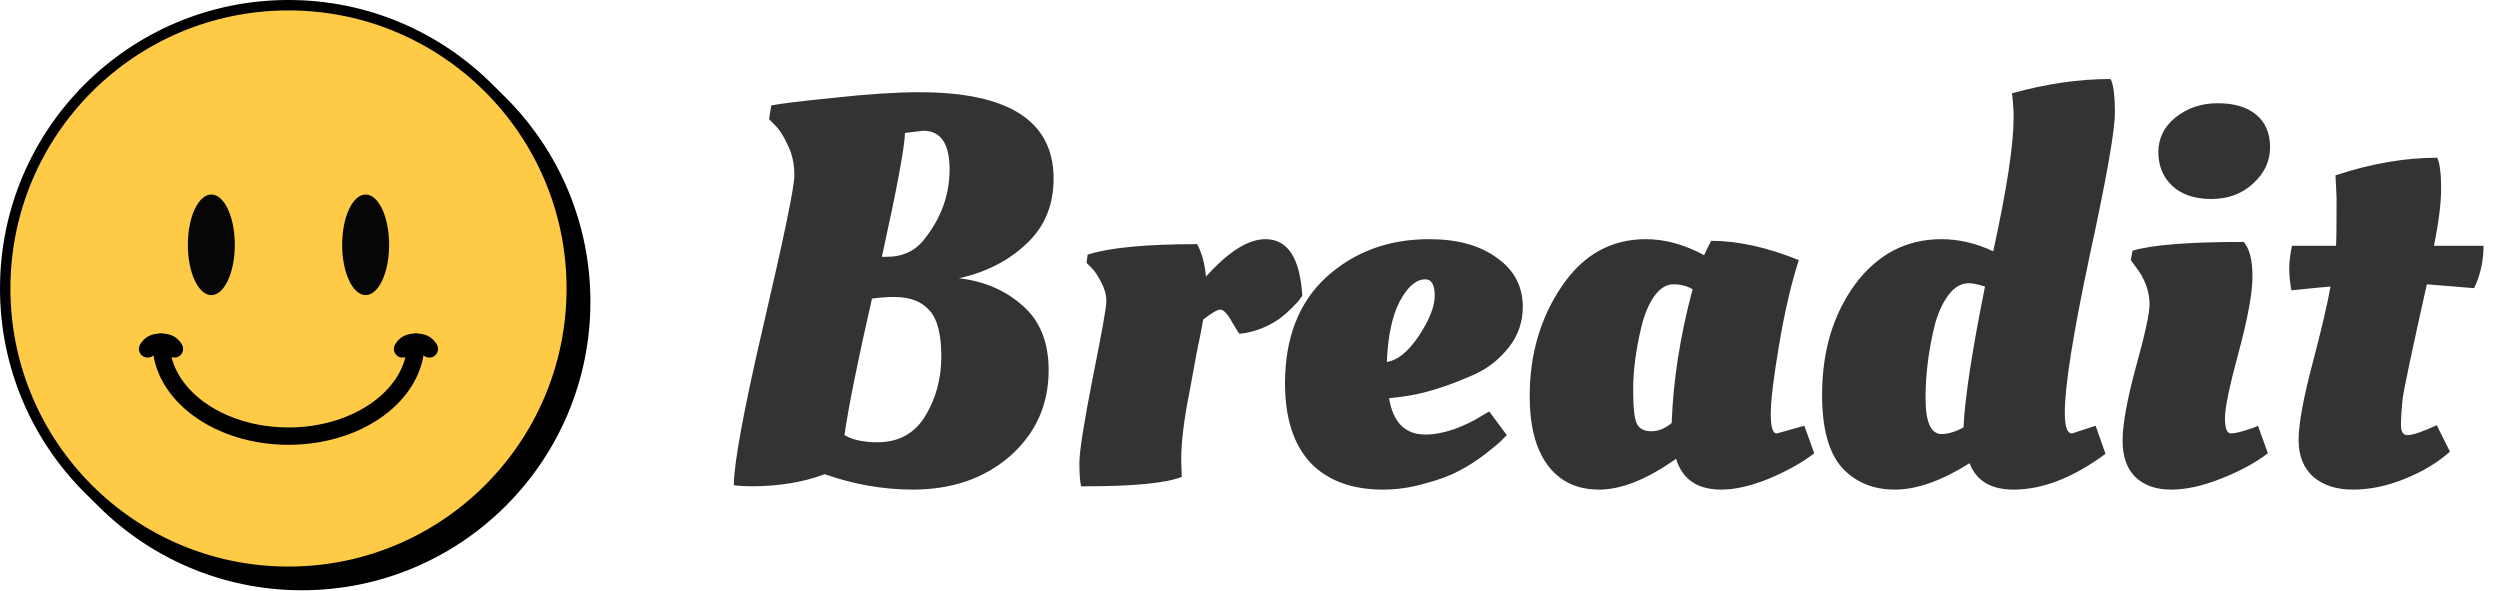
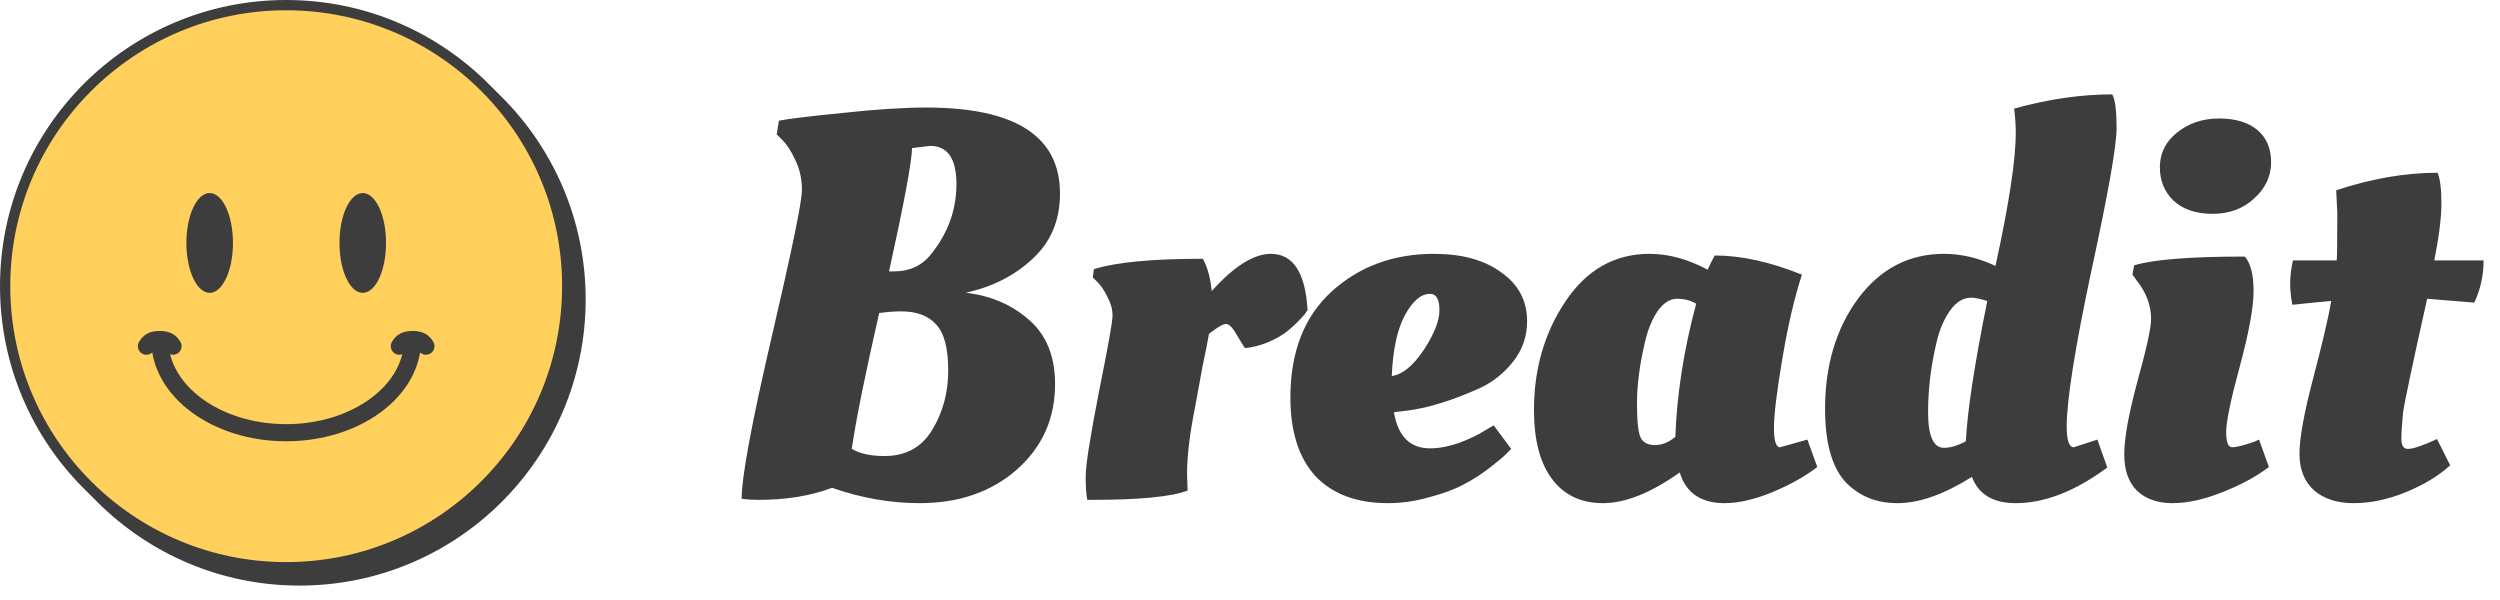
- <svg xmlns="http://www.w3.org/2000/svg" width="144" height="34" viewBox="0 0 144 34" fill="none">
-   <path d="M52.572 28.201C50.881 28.201 49.19 27.905 47.499 27.313C46.274 27.778 44.858 28.011 43.251 28.011C42.892 28.011 42.564 27.989 42.269 27.947C42.269 26.679 42.85 23.551 44.012 18.563C45.175 13.575 45.756 10.754 45.756 10.099C45.756 9.444 45.629 8.862 45.375 8.355C45.143 7.848 44.9 7.468 44.646 7.214L44.297 6.865L44.424 6.073C44.953 5.967 46.168 5.819 48.07 5.629C49.993 5.418 51.621 5.312 52.952 5.312C58.109 5.312 60.687 6.971 60.687 10.289C60.687 11.832 60.159 13.089 59.102 14.062C58.067 15.034 56.778 15.689 55.235 16.027C56.693 16.196 57.919 16.725 58.912 17.612C59.906 18.479 60.402 19.715 60.402 21.321C60.402 23.308 59.662 24.957 58.183 26.267C56.703 27.556 54.833 28.201 52.572 28.201ZM51.494 17.105C51.113 17.105 50.691 17.137 50.226 17.2C49.401 20.814 48.873 23.435 48.641 25.062C49.106 25.337 49.74 25.474 50.543 25.474C51.769 25.474 52.688 24.967 53.301 23.953C53.914 22.938 54.22 21.797 54.22 20.529C54.22 19.24 53.988 18.352 53.523 17.866C53.079 17.359 52.403 17.105 51.494 17.105ZM51.082 14.791C52.012 14.791 52.741 14.442 53.269 13.745C54.22 12.54 54.696 11.208 54.696 9.75C54.696 8.271 54.188 7.531 53.174 7.531L52.128 7.658C52.107 8.482 51.663 10.86 50.796 14.791H51.082ZM62.522 28.011H62.268C62.205 27.715 62.173 27.26 62.173 26.647C62.173 26.013 62.427 24.396 62.934 21.797C63.462 19.176 63.726 17.697 63.726 17.359C63.726 16.999 63.631 16.64 63.441 16.281C63.251 15.9 63.061 15.615 62.87 15.425L62.585 15.139L62.648 14.664C63.917 14.262 66.019 14.062 68.957 14.062C69.232 14.59 69.401 15.213 69.465 15.932C70.754 14.495 71.895 13.776 72.888 13.776C74.177 13.776 74.885 14.865 75.012 17.042C74.97 17.084 74.917 17.158 74.854 17.264C74.79 17.348 74.642 17.507 74.41 17.739C74.177 17.971 73.934 18.183 73.681 18.373C72.962 18.859 72.201 19.145 71.398 19.229C71.377 19.229 71.229 18.997 70.954 18.532C70.701 18.067 70.479 17.834 70.289 17.834C70.12 17.834 69.792 18.024 69.306 18.405C69.243 18.785 69.116 19.43 68.925 20.339C68.756 21.247 68.619 21.998 68.513 22.59C68.196 24.153 68.038 25.464 68.038 26.52L68.07 27.472C67.14 27.831 65.29 28.011 62.522 28.011ZM74.017 22.082C74.017 19.462 74.809 17.422 76.395 15.964C78.001 14.505 79.977 13.776 82.323 13.776C83.95 13.776 85.25 14.136 86.222 14.854C87.216 15.552 87.712 16.492 87.712 17.676C87.712 18.542 87.448 19.314 86.92 19.99C86.391 20.666 85.747 21.184 84.986 21.543C83.38 22.262 81.985 22.695 80.801 22.843L80.009 22.938C80.241 24.333 80.939 25.03 82.101 25.03C82.608 25.03 83.168 24.925 83.781 24.713C84.394 24.481 84.88 24.248 85.24 24.016L85.778 23.699L86.793 25.062C86.793 25.062 86.677 25.178 86.444 25.411C86.317 25.538 86.011 25.791 85.525 26.172C85.06 26.531 84.563 26.848 84.035 27.123C83.528 27.398 82.872 27.641 82.069 27.852C81.266 28.084 80.463 28.201 79.66 28.201C77.863 28.201 76.469 27.683 75.475 26.647C74.503 25.591 74.017 24.069 74.017 22.082ZM79.882 20.846C80.495 20.761 81.108 20.265 81.721 19.356C82.333 18.426 82.64 17.654 82.64 17.042C82.64 16.408 82.46 16.09 82.101 16.09C81.573 16.09 81.087 16.503 80.643 17.327C80.199 18.151 79.945 19.324 79.882 20.846ZM103.612 14.981C103.168 16.355 102.788 17.993 102.471 19.895C102.154 21.776 101.995 23.097 101.995 23.858C101.995 24.597 102.112 24.967 102.344 24.967L103.929 24.523L104.5 26.108C103.824 26.637 102.957 27.123 101.9 27.567C100.865 27.989 99.945 28.201 99.142 28.201C97.769 28.201 96.902 27.609 96.543 26.425C94.873 27.609 93.394 28.201 92.104 28.201C90.836 28.201 89.854 27.736 89.156 26.806C88.459 25.876 88.11 24.544 88.11 22.811C88.11 20.423 88.723 18.32 89.949 16.503C91.174 14.685 92.791 13.776 94.799 13.776C95.898 13.776 97.018 14.083 98.159 14.696C98.329 14.315 98.466 14.04 98.572 13.871C100.093 13.871 101.774 14.241 103.612 14.981ZM94.07 22.431C94.07 23.488 94.144 24.153 94.292 24.428C94.44 24.703 94.715 24.84 95.116 24.84C95.518 24.84 95.909 24.682 96.289 24.365C96.374 21.913 96.775 19.345 97.494 16.661C97.177 16.471 96.807 16.376 96.384 16.376C95.983 16.376 95.613 16.608 95.275 17.073C94.958 17.538 94.715 18.119 94.546 18.817C94.228 20.148 94.07 21.353 94.07 22.431ZM115.984 28.201C114.674 28.201 113.828 27.694 113.448 26.679C111.842 27.694 110.404 28.201 109.136 28.201C107.889 28.201 106.875 27.778 106.093 26.933C105.332 26.066 104.952 24.671 104.952 22.748C104.952 20.233 105.586 18.109 106.854 16.376C108.143 14.643 109.802 13.776 111.831 13.776C112.824 13.776 113.818 14.009 114.811 14.474C115.593 10.902 115.984 8.334 115.984 6.77C115.984 6.305 115.952 5.84 115.889 5.375C117.854 4.826 119.746 4.551 121.564 4.551C121.733 4.826 121.817 5.481 121.817 6.517C121.817 7.531 121.331 10.278 120.359 14.759C119.408 19.24 118.932 22.241 118.932 23.762C118.932 24.566 119.07 24.967 119.344 24.967L120.708 24.523L121.278 26.14C119.418 27.514 117.654 28.201 115.984 28.201ZM111.831 24.999C112.211 24.999 112.634 24.872 113.099 24.618V24.587C113.184 22.875 113.596 20.18 114.336 16.503C113.913 16.376 113.606 16.312 113.416 16.312C112.972 16.312 112.581 16.534 112.243 16.978C111.905 17.422 111.641 17.993 111.451 18.69C111.091 20.127 110.912 21.543 110.912 22.938C110.912 24.312 111.218 24.999 111.831 24.999ZM129.742 15.932C129.742 16.862 129.478 18.31 128.95 20.275C128.422 22.22 128.157 23.488 128.157 24.079C128.157 24.671 128.274 24.967 128.506 24.967C128.739 24.967 129.161 24.861 129.774 24.65L130.059 24.523L130.63 26.108C129.912 26.658 129.013 27.144 127.935 27.567C126.879 27.989 125.917 28.201 125.051 28.201C124.184 28.201 123.497 27.958 122.99 27.472C122.504 26.985 122.261 26.288 122.261 25.379C122.261 24.449 122.514 23.044 123.022 21.163C123.55 19.261 123.814 18.056 123.814 17.549C123.814 16.767 123.539 16.027 122.99 15.33L122.736 14.981L122.831 14.442C123.93 14.104 126.065 13.935 129.235 13.935C129.573 14.315 129.742 14.981 129.742 15.932ZM127.365 11.462C126.414 11.462 125.663 11.208 125.114 10.701C124.586 10.194 124.321 9.549 124.321 8.767C124.321 7.964 124.649 7.299 125.304 6.77C125.98 6.221 126.794 5.946 127.745 5.946C128.696 5.946 129.436 6.168 129.964 6.612C130.493 7.055 130.757 7.679 130.757 8.482C130.757 9.285 130.429 9.983 129.774 10.574C129.14 11.166 128.337 11.462 127.365 11.462ZM142.512 16.598L139.786 16.376C138.94 20.159 138.475 22.357 138.391 22.97C138.328 23.583 138.296 24.09 138.296 24.492C138.296 24.872 138.423 25.062 138.676 25.062C138.972 25.062 139.532 24.872 140.356 24.492L141.117 26.013C140.441 26.626 139.585 27.144 138.549 27.567C137.514 27.989 136.51 28.201 135.538 28.201C134.587 28.201 133.826 27.958 133.255 27.472C132.685 26.964 132.399 26.256 132.399 25.348C132.399 24.439 132.663 22.98 133.192 20.973C133.72 18.965 134.069 17.475 134.238 16.503C133.731 16.545 132.98 16.619 131.987 16.725C131.903 16.281 131.86 15.869 131.86 15.488C131.86 15.087 131.913 14.643 132.019 14.157H134.555C134.576 13.882 134.587 12.963 134.587 11.399L134.523 10.099C136.573 9.423 138.528 9.084 140.388 9.084C140.536 9.423 140.61 10.014 140.61 10.86C140.61 11.684 140.473 12.783 140.198 14.157H143.051C143.051 15.023 142.872 15.837 142.512 16.598Z" fill="#333333" />
-   <circle cx="17.39" cy="17.382" r="16.317" fill="black" stroke="black" stroke-width="0.6" />
-   <circle cx="16.617" cy="16.617" r="16.317" fill="#FFCB46" stroke="black" stroke-width="0.6" />
-   <path d="M23.959 19.711C23.959 22.699 20.672 25.121 16.617 25.121C12.562 25.121 9.274 22.699 9.274 19.711" stroke="black" stroke-linecap="round" />
-   <ellipse cx="12.173" cy="14.101" rx="1.353" ry="2.898" fill="#060606" />
-   <ellipse cx="21.061" cy="14.101" rx="1.353" ry="2.898" fill="#060606" />
-   <path d="M24.731 20.097C24.577 19.84 24.385 19.711 23.958 19.711C23.532 19.711 23.34 19.84 23.186 20.097" stroke="black" stroke-linecap="round" />
-   <path d="M10.048 20.097C9.893 19.84 9.702 19.711 9.275 19.711C8.848 19.711 8.657 19.84 8.502 20.097" stroke="black" stroke-linecap="round" />
+ <svg xmlns="http://www.w3.org/2000/svg" width="146" height="35" viewBox="0 0 146 35" fill="none">
+   <path d="M53.712 29.384C52.005 29.384 50.299 29.085 48.592 28.488C47.355 28.957 45.925 29.192 44.304 29.192C43.941 29.192 43.611 29.171 43.312 29.128C43.312 27.848 43.899 24.691 45.072 19.656C46.245 14.621 46.832 11.773 46.832 11.112C46.832 10.451 46.704 9.864 46.448 9.352C46.213 8.84 45.968 8.456 45.712 8.2L45.36 7.848L45.488 7.048C46.021 6.941 47.248 6.792 49.168 6.6C51.109 6.387 52.752 6.28 54.096 6.28C59.301 6.28 61.904 7.955 61.904 11.304C61.904 12.861 61.371 14.131 60.304 15.112C59.259 16.093 57.957 16.755 56.4 17.096C57.872 17.267 59.109 17.8 60.112 18.696C61.115 19.571 61.616 20.819 61.616 22.44C61.616 24.445 60.869 26.109 59.376 27.432C57.883 28.733 55.995 29.384 53.712 29.384ZM52.624 18.184C52.24 18.184 51.813 18.216 51.344 18.28C50.512 21.928 49.979 24.573 49.744 26.216C50.213 26.493 50.853 26.632 51.664 26.632C52.901 26.632 53.829 26.12 54.448 25.096C55.067 24.072 55.376 22.92 55.376 21.64C55.376 20.339 55.141 19.443 54.672 18.952C54.224 18.44 53.541 18.184 52.624 18.184ZM52.208 15.848C53.147 15.848 53.883 15.496 54.416 14.792C55.376 13.576 55.856 12.232 55.856 10.76C55.856 9.267 55.344 8.52 54.32 8.52L53.264 8.648C53.243 9.48 52.795 11.88 51.92 15.848H52.208ZM63.755 29.192H63.499C63.435 28.893 63.404 28.435 63.404 27.816C63.404 27.176 63.66 25.544 64.171 22.92C64.705 20.275 64.972 18.781 64.972 18.44C64.972 18.077 64.876 17.715 64.683 17.352C64.492 16.968 64.299 16.68 64.108 16.488L63.819 16.2L63.883 15.72C65.163 15.315 67.286 15.112 70.251 15.112C70.529 15.645 70.7 16.275 70.763 17C72.065 15.549 73.217 14.824 74.219 14.824C75.521 14.824 76.236 15.923 76.364 18.12C76.321 18.163 76.267 18.237 76.204 18.344C76.139 18.429 75.99 18.589 75.755 18.824C75.521 19.059 75.275 19.272 75.019 19.464C74.294 19.955 73.526 20.243 72.716 20.328C72.694 20.328 72.545 20.093 72.267 19.624C72.011 19.155 71.787 18.92 71.596 18.92C71.425 18.92 71.094 19.112 70.603 19.496C70.54 19.88 70.412 20.531 70.219 21.448C70.049 22.365 69.91 23.123 69.803 23.72C69.484 25.299 69.323 26.621 69.323 27.688L69.356 28.648C68.417 29.011 66.55 29.192 63.755 29.192ZM75.359 23.208C75.359 20.563 76.159 18.504 77.759 17.032C79.38 15.56 81.375 14.824 83.743 14.824C85.385 14.824 86.697 15.187 87.679 15.912C88.681 16.616 89.183 17.565 89.183 18.76C89.183 19.635 88.916 20.413 88.383 21.096C87.849 21.779 87.199 22.301 86.431 22.664C84.809 23.389 83.401 23.827 82.207 23.976L81.407 24.072C81.641 25.48 82.345 26.184 83.519 26.184C84.031 26.184 84.596 26.077 85.215 25.864C85.833 25.629 86.324 25.395 86.687 25.16L87.231 24.84L88.255 26.216C88.255 26.216 88.137 26.333 87.903 26.568C87.775 26.696 87.465 26.952 86.975 27.336C86.505 27.699 86.004 28.019 85.471 28.296C84.959 28.573 84.297 28.819 83.487 29.032C82.676 29.267 81.865 29.384 81.055 29.384C79.241 29.384 77.833 28.861 76.831 27.816C75.849 26.749 75.359 25.213 75.359 23.208ZM81.279 21.96C81.897 21.875 82.516 21.373 83.135 20.456C83.753 19.517 84.063 18.739 84.063 18.12C84.063 17.48 83.881 17.16 83.519 17.16C82.985 17.16 82.495 17.576 82.047 18.408C81.599 19.24 81.343 20.424 81.279 21.96ZM105.232 16.04C104.784 17.427 104.4 19.08 104.08 21C103.76 22.899 103.6 24.232 103.6 25C103.6 25.747 103.718 26.12 103.952 26.12L105.552 25.672L106.128 27.272C105.446 27.805 104.571 28.296 103.504 28.744C102.459 29.171 101.531 29.384 100.72 29.384C99.334 29.384 98.459 28.787 98.096 27.592C96.411 28.787 94.918 29.384 93.616 29.384C92.336 29.384 91.344 28.915 90.64 27.976C89.936 27.037 89.584 25.693 89.584 23.944C89.584 21.533 90.203 19.411 91.44 17.576C92.678 15.741 94.31 14.824 96.336 14.824C97.446 14.824 98.576 15.133 99.728 15.752C99.899 15.368 100.038 15.091 100.144 14.92C101.68 14.92 103.376 15.293 105.232 16.04ZM95.6 23.56C95.6 24.627 95.675 25.299 95.824 25.576C95.974 25.853 96.251 25.992 96.656 25.992C97.062 25.992 97.456 25.832 97.84 25.512C97.926 23.037 98.331 20.445 99.056 17.736C98.736 17.544 98.363 17.448 97.936 17.448C97.531 17.448 97.158 17.683 96.816 18.152C96.496 18.621 96.251 19.208 96.08 19.912C95.76 21.256 95.6 22.472 95.6 23.56ZM117.72 29.384C116.398 29.384 115.544 28.872 115.16 27.848C113.539 28.872 112.088 29.384 110.808 29.384C109.55 29.384 108.526 28.957 107.736 28.104C106.968 27.229 106.584 25.821 106.584 23.88C106.584 21.341 107.224 19.197 108.504 17.448C109.806 15.699 111.48 14.824 113.528 14.824C114.531 14.824 115.534 15.059 116.536 15.528C117.326 11.923 117.72 9.331 117.72 7.752C117.72 7.283 117.688 6.813 117.624 6.344C119.608 5.789 121.518 5.512 123.352 5.512C123.523 5.789 123.608 6.451 123.608 7.496C123.608 8.52 123.118 11.293 122.136 15.816C121.176 20.339 120.696 23.368 120.696 24.904C120.696 25.715 120.835 26.12 121.112 26.12L122.488 25.672L123.064 27.304C121.187 28.691 119.406 29.384 117.72 29.384ZM113.528 26.152C113.912 26.152 114.339 26.024 114.808 25.768V25.736C114.894 24.008 115.31 21.288 116.056 17.576C115.63 17.448 115.32 17.384 115.128 17.384C114.68 17.384 114.286 17.608 113.944 18.056C113.603 18.504 113.336 19.08 113.144 19.784C112.782 21.235 112.6 22.664 112.6 24.072C112.6 25.459 112.91 26.152 113.528 26.152ZM131.608 17C131.608 17.939 131.341 19.4 130.808 21.384C130.275 23.347 130.008 24.627 130.008 25.224C130.008 25.821 130.125 26.12 130.36 26.12C130.595 26.12 131.021 26.013 131.64 25.8L131.928 25.672L132.504 27.272C131.779 27.827 130.872 28.317 129.784 28.744C128.717 29.171 127.747 29.384 126.872 29.384C125.997 29.384 125.304 29.139 124.792 28.648C124.301 28.157 124.056 27.453 124.056 26.536C124.056 25.597 124.312 24.179 124.824 22.28C125.357 20.36 125.624 19.144 125.624 18.632C125.624 17.843 125.347 17.096 124.792 16.392L124.536 16.04L124.632 15.496C125.741 15.155 127.896 14.984 131.096 14.984C131.437 15.368 131.608 16.04 131.608 17ZM129.208 12.488C128.248 12.488 127.491 12.232 126.936 11.72C126.403 11.208 126.136 10.557 126.136 9.768C126.136 8.957 126.467 8.285 127.128 7.752C127.811 7.197 128.632 6.92 129.592 6.92C130.552 6.92 131.299 7.144 131.832 7.592C132.365 8.04 132.632 8.669 132.632 9.48C132.632 10.291 132.301 10.995 131.64 11.592C131 12.189 130.189 12.488 129.208 12.488ZM144.498 17.672L141.746 17.448C140.892 21.267 140.423 23.485 140.338 24.104C140.274 24.723 140.242 25.235 140.242 25.64C140.242 26.024 140.37 26.216 140.626 26.216C140.924 26.216 141.49 26.024 142.322 25.64L143.09 27.176C142.407 27.795 141.543 28.317 140.498 28.744C139.452 29.171 138.439 29.384 137.458 29.384C136.498 29.384 135.73 29.139 135.154 28.648C134.578 28.136 134.29 27.421 134.29 26.504C134.29 25.587 134.556 24.115 135.09 22.088C135.623 20.061 135.975 18.557 136.146 17.576C135.634 17.619 134.876 17.693 133.874 17.8C133.788 17.352 133.746 16.936 133.746 16.552C133.746 16.147 133.799 15.699 133.906 15.208H136.466C136.487 14.931 136.498 14.003 136.498 12.424L136.434 11.112C138.503 10.429 140.476 10.088 142.354 10.088C142.503 10.429 142.578 11.027 142.578 11.88C142.578 12.712 142.439 13.821 142.162 15.208H145.042C145.042 16.083 144.86 16.904 144.498 17.672Z" fill="#3D3D3D" />
+   <circle cx="17.49" cy="17.486" r="16.413" fill="#3D3D3D" stroke="#3D3D3D" stroke-width="0.6" />
+   <circle cx="16.713" cy="16.713" r="16.413" fill="#FFD15C" stroke="#3D3D3D" stroke-width="0.6" />
+   <path d="M24.098 19.828C24.098 22.833 20.791 25.27 16.713 25.27C12.634 25.27 9.328 22.833 9.328 19.828" stroke="#3D3D3D" stroke-linecap="round" />
+   <ellipse cx="12.245" cy="14.188" rx="1.36" ry="2.915" fill="#3D3D3D" />
+   <ellipse cx="21.185" cy="14.188" rx="1.36" ry="2.915" fill="#3D3D3D" />
+   <path d="M24.875 20.217C24.72 19.958 24.527 19.828 24.098 19.828C23.668 19.828 23.476 19.958 23.32 20.217" stroke="#3D3D3D" stroke-linecap="round" />
+   <path d="M10.105 20.217C9.95 19.958 9.757 19.828 9.328 19.828C8.899 19.828 8.706 19.958 8.551 20.217" stroke="#3D3D3D" stroke-linecap="round" />
</svg>
